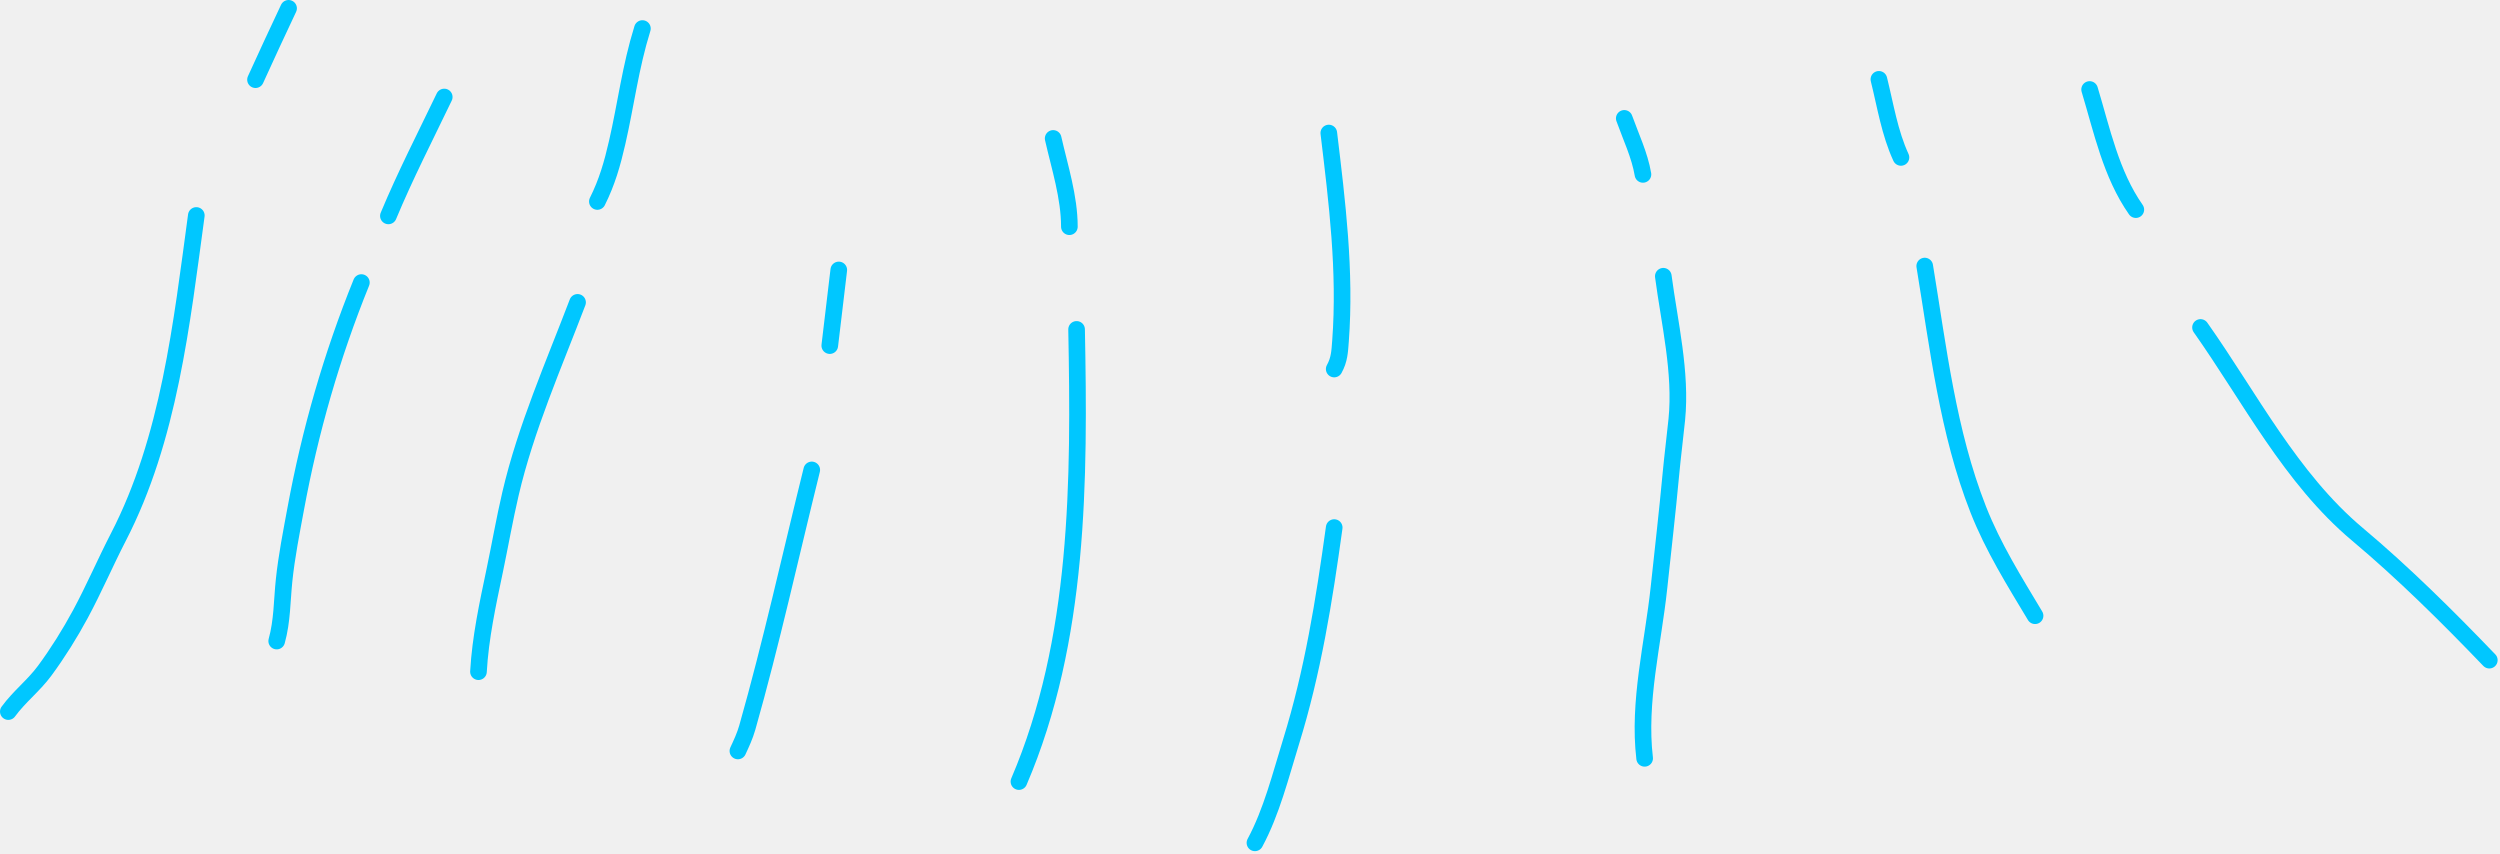
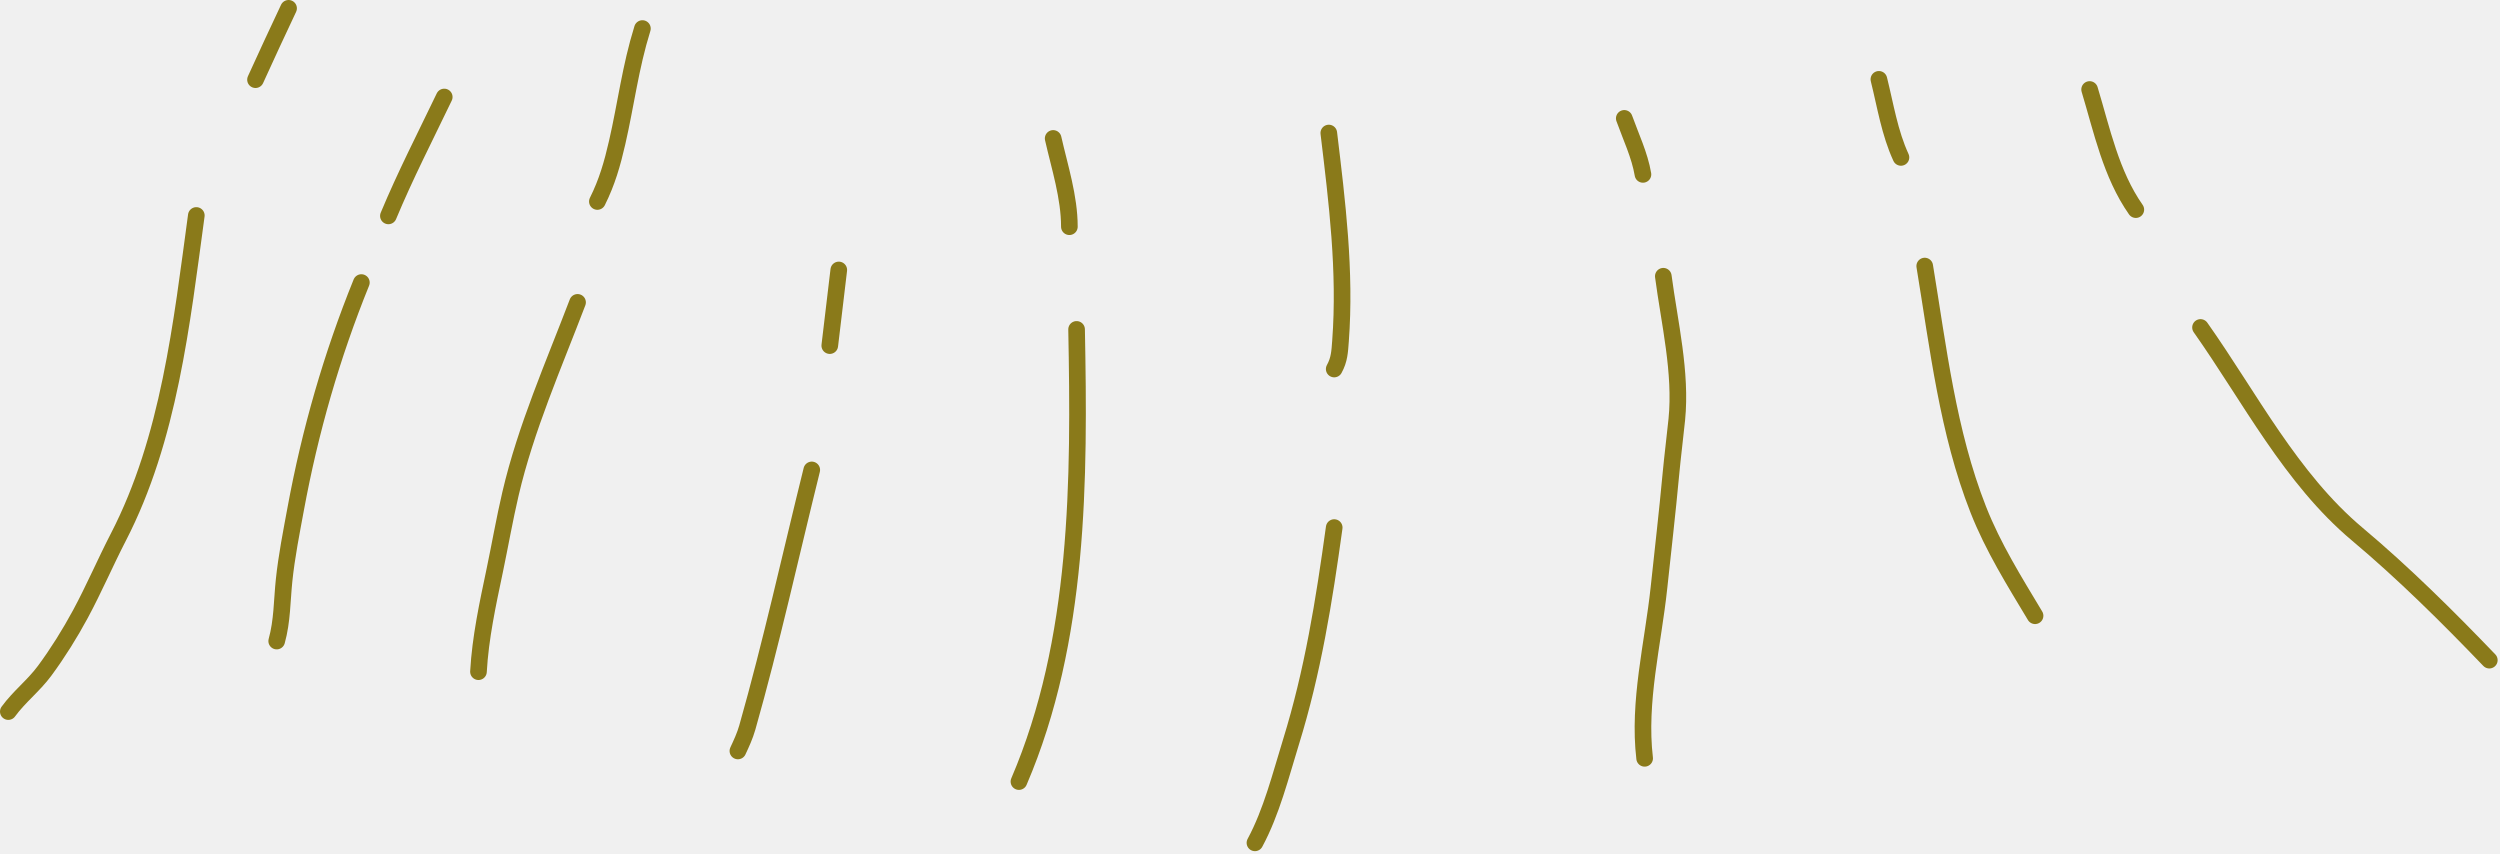
<svg xmlns="http://www.w3.org/2000/svg" width="902" height="308" viewBox="0 0 902 308" fill="none">
-   <path d="M753.934 32.287C758.394 47.036 761.642 62.829 770.605 75.634" stroke="#00c7ff" stroke-width="6" stroke-linecap="round" />
-   <path d="M793.945 118.147C811.766 143.394 826.551 172.623 850.537 192.754C867.198 206.737 883.096 222.509 898.145 238.185" stroke="#00c7ff" stroke-width="6" stroke-linecap="round" />
-   <path d="M160.283 34.997C153.46 49.217 146.202 63.329 140.133 77.896" stroke="#00c7ff" stroke-width="6" stroke-linecap="round" />
-   <path d="M130.383 101.946C119.693 128.31 111.861 155.583 106.694 183.593C105.123 192.109 103.405 200.725 102.505 209.34C101.722 216.837 101.854 224.021 99.833 231.296" stroke="#00c7ff" stroke-width="6" stroke-linecap="round" />
-   <path d="M231.782 10.297C227.465 24.135 225.863 37.51 222.682 51.391C220.929 59.042 219.029 65.703 215.532 72.696" stroke="#00c7ff" stroke-width="6" stroke-linecap="round" />
-   <path d="M208.383 109.096C199.769 131.711 189.708 154.476 184.188 178.141C182.045 187.328 180.419 196.674 178.483 205.91C175.959 217.947 173.316 230.048 172.633 242.346" stroke="#00c7ff" stroke-width="6" stroke-linecap="round" />
-   <path d="M302.632 97.396L299.382 124.696" stroke="#00c7ff" stroke-width="6" stroke-linecap="round" />
-   <path d="M292.882 169.546C285.206 200.489 278.338 231.814 269.627 262.496C268.785 265.459 267.527 268.172 266.232 270.946" stroke="#00c7ff" stroke-width="6" stroke-linecap="round" />
-   <path d="M379.98 49.947C382.324 60.298 385.83 71.074 385.83 81.796" stroke="#00c7ff" stroke-width="6" stroke-linecap="round" />
-   <path d="M388.433 118.846C389.468 173.103 389.514 230.941 367.633 281.996" stroke="#00c7ff" stroke-width="6" stroke-linecap="round" />
-   <path d="M479.432 47.997C482.44 72.966 485.535 97.867 483.657 123.035C483.368 126.896 483.252 129.779 481.382 133.146" stroke="#00c7ff" stroke-width="6" stroke-linecap="round" />
-   <path d="M481.381 190.346C477.707 216.89 473.685 242.198 465.781 267.732C462.028 279.856 458.821 292.879 452.781 304.096" stroke="#00c7ff" stroke-width="6" stroke-linecap="round" />
-   <path d="M586.037 42.71C588.37 49.229 591.628 56.042 592.774 62.921" stroke="#00c7ff" stroke-width="6" stroke-linecap="round" />
-   <path d="M600.123 99.668C602.33 116.373 606.701 134.406 604.988 151.386C604.321 158.007 603.457 164.596 602.845 171.223C601.587 184.828 600 198.431 598.558 212.019C596.405 232.303 590.976 253.122 593.386 273.605" stroke="#00c7ff" stroke-width="6" stroke-linecap="round" />
-   <path d="M677.904 28.623C680.249 38.039 681.779 47.941 685.866 56.796" stroke="#00c7ff" stroke-width="6" stroke-linecap="round" />
-   <path d="M694.441 95.993C699.301 125.423 702.756 155.879 713.768 183.88C719.096 197.43 726.799 209.739 734.251 222.159" stroke="#00c7ff" stroke-width="6" stroke-linecap="round" />
-   <path d="M104.119 3C100.077 11.558 96.101 20.137 92.186 28.75" stroke="#00c7ff" stroke-width="6" stroke-linecap="round" />
-   <path d="M70.831 77.74C65.528 116.708 61.035 158.303 42.707 193.791C37.978 202.949 33.922 212.463 29.03 221.531C25.219 228.594 20.856 235.586 16.085 242.047C12.147 247.38 6.897 251.379 3 256.737" stroke="#00c7ff" stroke-width="6" stroke-linecap="round" />
+   <g clip-path="url(#clip0_18_160)">
+     <path d="M753.934 32.287C758.394 47.036 761.642 62.829 770.605 75.634" stroke="#8A7A1A" stroke-width="6" stroke-linecap="round" />
+     <path d="M793.945 118.146C811.766 143.393 826.551 172.622 850.537 192.753C867.198 206.736 883.096 222.508 898.145 238.184" stroke="#8A7A1A" stroke-width="6" stroke-linecap="round" />
+     <path d="M160.283 34.996C153.46 49.216 146.202 63.329 140.133 77.896" stroke="#8A7A1A" stroke-width="6" stroke-linecap="round" />
+     <path d="M130.383 101.945C119.693 128.309 111.861 155.582 106.694 183.592C105.123 192.108 103.405 200.724 102.505 209.339C101.722 216.836 101.854 224.02 99.833 231.295" stroke="#8A7A1A" stroke-width="6" stroke-linecap="round" />
+     <path d="M231.782 10.297C227.465 24.135 225.863 37.51 222.682 51.391C220.929 59.042 219.029 65.703 215.532 72.697" stroke="#8A7A1A" stroke-width="6" stroke-linecap="round" />
+     <path d="M208.383 109.096C199.769 131.711 189.708 154.476 184.188 178.141C182.045 187.328 180.419 196.674 178.483 205.91C175.959 217.947 173.316 230.048 172.633 242.346" stroke="#8A7A1A" stroke-width="6" stroke-linecap="round" />
+     <path d="M302.632 97.397L299.382 124.696" stroke="#8A7A1A" stroke-width="6" stroke-linecap="round" />
+     <path d="M292.882 169.547C285.206 200.49 278.338 231.815 269.627 262.497C268.785 265.46 267.527 268.173 266.232 270.947" stroke="#8A7A1A" stroke-width="6" stroke-linecap="round" />
+     <path d="M379.98 49.947C382.324 60.299 385.83 71.075 385.83 81.797" stroke="#8A7A1A" stroke-width="6" stroke-linecap="round" />
+     <path d="M388.433 118.846C389.468 173.103 389.514 230.941 367.633 281.996" stroke="#8A7A1A" stroke-width="6" stroke-linecap="round" />
+     <path d="M479.432 47.996C482.44 72.966 485.535 97.866 483.657 123.035C483.368 126.896 483.252 129.778 481.382 133.145" stroke="#8A7A1A" stroke-width="6" stroke-linecap="round" />
+     <path d="M481.381 190.346C477.707 216.89 473.685 242.198 465.781 267.732C462.028 279.856 458.821 292.879 452.781 304.096" stroke="#8A7A1A" stroke-width="6" stroke-linecap="round" />
+     <path d="M586.037 42.711C588.37 49.23 591.628 56.042 592.774 62.922" stroke="#8A7A1A" stroke-width="6" stroke-linecap="round" />
+     <path d="M600.123 99.668C602.33 116.373 606.701 134.406 604.988 151.386C604.321 158.007 603.457 164.596 602.845 171.223C601.587 184.828 600 198.431 598.558 212.019C596.405 232.303 590.976 253.122 593.386 273.605" stroke="#8A7A1A" stroke-width="6" stroke-linecap="round" />
+     <path d="M677.904 28.623C680.249 38.038 681.779 47.94 685.866 56.796" stroke="#8A7A1A" stroke-width="6" stroke-linecap="round" />
+     <path d="M694.441 95.994C699.301 125.424 702.756 155.88 713.768 183.881C719.096 197.431 726.799 209.74 734.251 222.16" stroke="#8A7A1A" stroke-width="6" stroke-linecap="round" />
+     <path d="M104.119 3C100.077 11.558 96.101 20.137 92.186 28.75" stroke="#8A7A1A" stroke-width="6" stroke-linecap="round" />
+     <path d="M70.831 77.74C65.528 116.709 61.035 158.304 42.707 193.792C37.978 202.95 33.922 212.464 29.03 221.532C25.219 228.595 20.856 235.587 16.085 242.048C12.147 247.381 6.897 251.38 3 256.738" stroke="#8A7A1A" stroke-width="6" stroke-linecap="round" />
+   </g>
+   <defs>
+     <clipPath id="clip0_18_160">
+       <rect width="902" height="308" fill="white" />
+     </clipPath>
+   </defs>
</svg>
